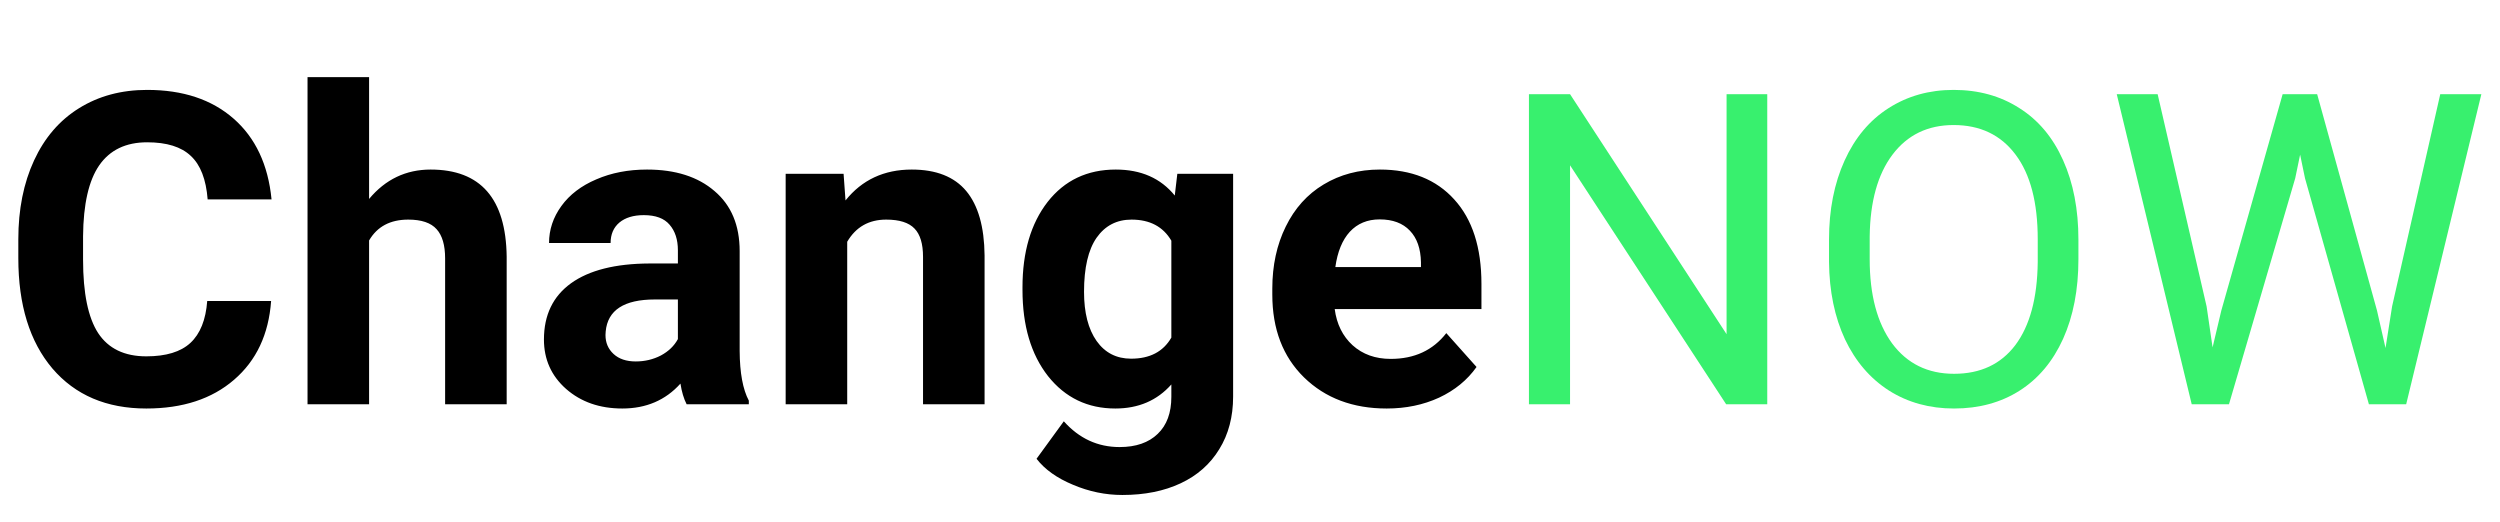
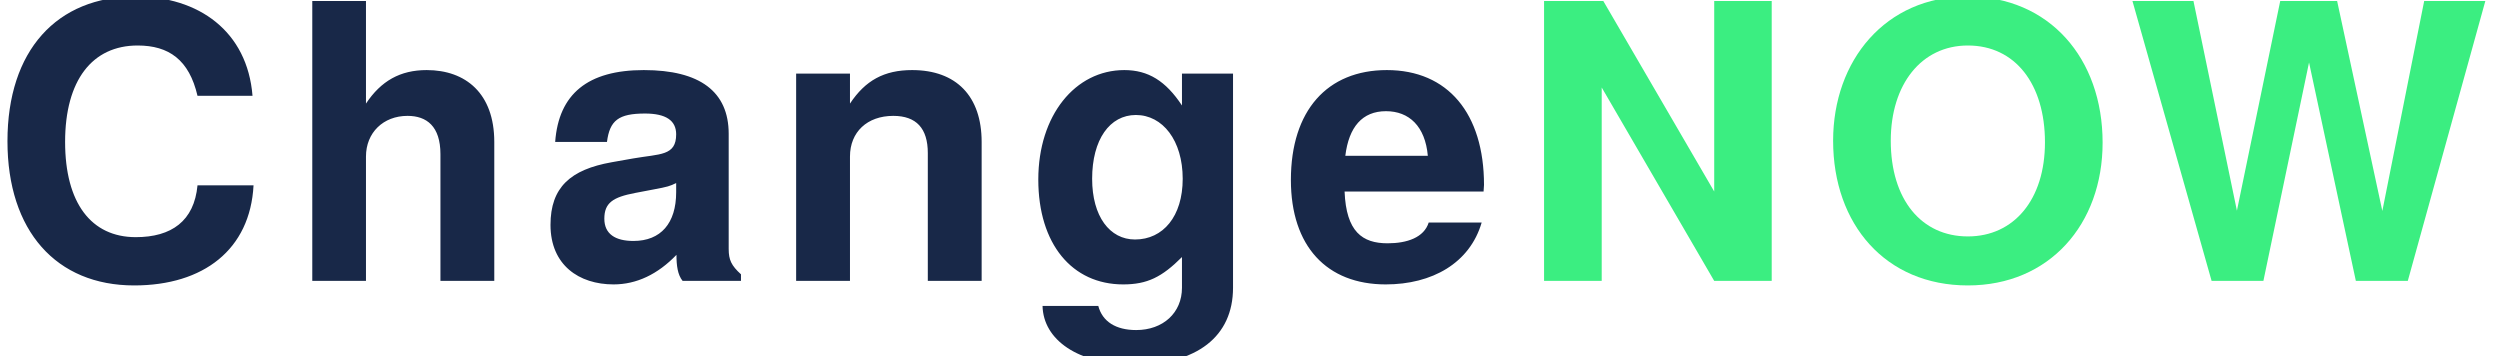
- <svg xmlns="http://www.w3.org/2000/svg" width="235" height="49" viewBox="0 0 235 49" fill="none">
-   <path d="M25.485 28.291C25.258 31.427 24.097 33.896 22.002 35.698C19.919 37.499 17.17 38.4 13.753 38.4C10.016 38.4 7.074 37.146 4.925 34.637C2.789 32.114 1.722 28.658 1.722 24.267V22.485C1.722 19.682 2.215 17.213 3.203 15.078C4.191 12.942 5.599 11.307 7.427 10.173C9.269 9.025 11.405 8.451 13.834 8.451C17.197 8.451 19.906 9.352 21.961 11.154C24.017 12.956 25.205 15.485 25.525 18.741H19.519C19.372 16.859 18.845 15.498 17.938 14.657C17.043 13.803 15.675 13.376 13.834 13.376C11.832 13.376 10.33 14.097 9.329 15.538C8.341 16.966 7.834 19.188 7.808 22.205V24.407C7.808 27.556 8.281 29.859 9.229 31.314C10.19 32.768 11.698 33.496 13.753 33.496C15.609 33.496 16.99 33.075 17.898 32.234C18.818 31.38 19.346 30.066 19.479 28.291H25.485ZM34.694 18.701C36.229 16.859 38.157 15.938 40.48 15.938C45.177 15.938 47.56 18.668 47.627 24.127V38H41.841V24.287C41.841 23.045 41.574 22.131 41.04 21.544C40.506 20.943 39.619 20.643 38.377 20.643C36.682 20.643 35.455 21.297 34.694 22.605V38H28.908V7.25H34.694V18.701ZM64.543 38C64.276 37.48 64.082 36.832 63.962 36.058C62.561 37.62 60.739 38.4 58.497 38.4C56.375 38.4 54.613 37.786 53.212 36.559C51.824 35.331 51.13 33.783 51.13 31.914C51.13 29.619 51.977 27.857 53.672 26.629C55.381 25.401 57.843 24.78 61.06 24.767H63.722V23.526C63.722 22.525 63.462 21.724 62.941 21.123C62.434 20.523 61.627 20.223 60.519 20.223C59.545 20.223 58.777 20.456 58.217 20.923C57.67 21.39 57.396 22.031 57.396 22.845H51.61C51.61 21.591 51.997 20.43 52.772 19.362C53.546 18.294 54.64 17.46 56.055 16.859C57.469 16.245 59.058 15.938 60.819 15.938C63.489 15.938 65.604 16.613 67.165 17.96C68.74 19.295 69.528 21.177 69.528 23.606V32.995C69.541 35.05 69.828 36.605 70.389 37.66V38H64.543ZM59.758 33.976C60.612 33.976 61.4 33.789 62.121 33.416C62.841 33.029 63.375 32.515 63.722 31.874V28.15H61.56C58.664 28.15 57.122 29.151 56.935 31.153L56.916 31.494C56.916 32.214 57.169 32.808 57.676 33.275C58.183 33.742 58.877 33.976 59.758 33.976ZM79.297 16.339L79.478 18.841C81.026 16.906 83.101 15.938 85.704 15.938C87.999 15.938 89.707 16.613 90.829 17.96C91.95 19.308 92.524 21.324 92.55 24.006V38H86.765V24.146C86.765 22.919 86.498 22.031 85.964 21.484C85.43 20.923 84.543 20.643 83.301 20.643C81.673 20.643 80.452 21.337 79.638 22.725V38H73.852V16.339H79.297ZM96.114 27.009C96.114 23.686 96.901 21.01 98.476 18.981C100.064 16.953 102.2 15.938 104.882 15.938C107.258 15.938 109.106 16.753 110.428 18.381L110.668 16.339H115.913V37.279C115.913 39.175 115.479 40.823 114.612 42.224C113.758 43.626 112.55 44.693 110.988 45.427C109.427 46.161 107.598 46.528 105.503 46.528C103.915 46.528 102.367 46.208 100.858 45.567C99.35 44.94 98.209 44.126 97.435 43.125L99.998 39.602C101.439 41.217 103.187 42.024 105.243 42.024C106.778 42.024 107.972 41.61 108.826 40.783C109.68 39.969 110.107 38.807 110.107 37.299V36.138C108.773 37.646 107.018 38.4 104.842 38.4C102.24 38.4 100.131 37.386 98.516 35.357C96.915 33.315 96.114 30.613 96.114 27.25V27.009ZM101.899 27.43C101.899 29.392 102.293 30.933 103.081 32.054C103.868 33.162 104.949 33.716 106.324 33.716C108.085 33.716 109.347 33.055 110.107 31.734V22.625C109.333 21.304 108.085 20.643 106.364 20.643C104.976 20.643 103.881 21.21 103.081 22.345C102.293 23.479 101.899 25.174 101.899 27.43ZM130.347 38.4C127.171 38.4 124.582 37.426 122.58 35.477C120.591 33.529 119.597 30.933 119.597 27.69V27.129C119.597 24.954 120.017 23.012 120.858 21.304C121.699 19.582 122.887 18.261 124.421 17.34C125.97 16.406 127.731 15.938 129.707 15.938C132.669 15.938 134.998 16.873 136.693 18.741C138.402 20.61 139.256 23.259 139.256 26.689V29.051H125.462C125.649 30.466 126.21 31.6 127.144 32.455C128.092 33.309 129.286 33.736 130.728 33.736C132.956 33.736 134.698 32.928 135.953 31.314L138.795 34.497C137.928 35.724 136.753 36.685 135.272 37.379C133.791 38.06 132.149 38.4 130.347 38.4ZM129.687 20.623C128.539 20.623 127.604 21.01 126.884 21.784C126.176 22.558 125.723 23.666 125.522 25.107H133.57V24.647C133.544 23.366 133.197 22.378 132.529 21.684C131.862 20.977 130.914 20.623 129.687 20.623Z" fill="black" />
-   <path d="M166.122 38H162.258L147.584 15.538V38H143.72V8.852H147.584L162.298 31.414V8.852H166.122V38ZM195.371 24.367C195.371 27.223 194.89 29.719 193.929 31.854C192.968 33.976 191.607 35.598 189.845 36.719C188.083 37.84 186.028 38.4 183.679 38.4C181.384 38.4 179.348 37.84 177.573 36.719C175.798 35.584 174.417 33.976 173.429 31.894C172.455 29.799 171.954 27.376 171.928 24.627V22.525C171.928 19.722 172.415 17.246 173.389 15.098C174.363 12.949 175.738 11.307 177.513 10.173C179.302 9.025 181.344 8.451 183.639 8.451C185.975 8.451 188.03 9.018 189.805 10.153C191.594 11.274 192.968 12.909 193.929 15.058C194.89 17.193 195.371 19.682 195.371 22.525V24.367ZM191.547 22.485C191.547 19.028 190.853 16.379 189.465 14.537C188.077 12.682 186.135 11.754 183.639 11.754C181.21 11.754 179.295 12.682 177.894 14.537C176.506 16.379 175.792 18.941 175.751 22.225V24.367C175.751 27.717 176.452 30.352 177.854 32.274C179.268 34.183 181.21 35.137 183.679 35.137C186.162 35.137 188.083 34.236 189.445 32.435C190.806 30.619 191.507 28.024 191.547 24.647V22.485ZM207.422 28.811L207.983 32.655L208.804 29.191L214.569 8.852H217.812L223.438 29.191L224.239 32.715L224.859 28.791L229.384 8.852H233.248L226.181 38H222.677L216.671 16.759L216.211 14.537L215.75 16.759L209.524 38H206.021L198.974 8.852H202.818L207.422 28.811Z" fill="#38F06E" />
+ <svg xmlns="http://www.w3.org/2000/svg" width="267px" height="38px" viewBox="0 0 267 38" version="1.1">
+   <defs />
+   <g id="Google-Play" stroke="none" stroke-width="1" fill="none" fill-rule="evenodd" font-family="HelveticaNeue-Bold, Helvetica Neue" font-size="41" font-weight="bold" letter-spacing="2">
+     <text id="ChangeNOW">
+       <tspan x="-1" y="30" fill="#182848">Change</tspan>
+       <tspan x="162.126" y="30" fill="#3BEE81">NOW</tspan>
+     </text>
+   </g>
</svg>
